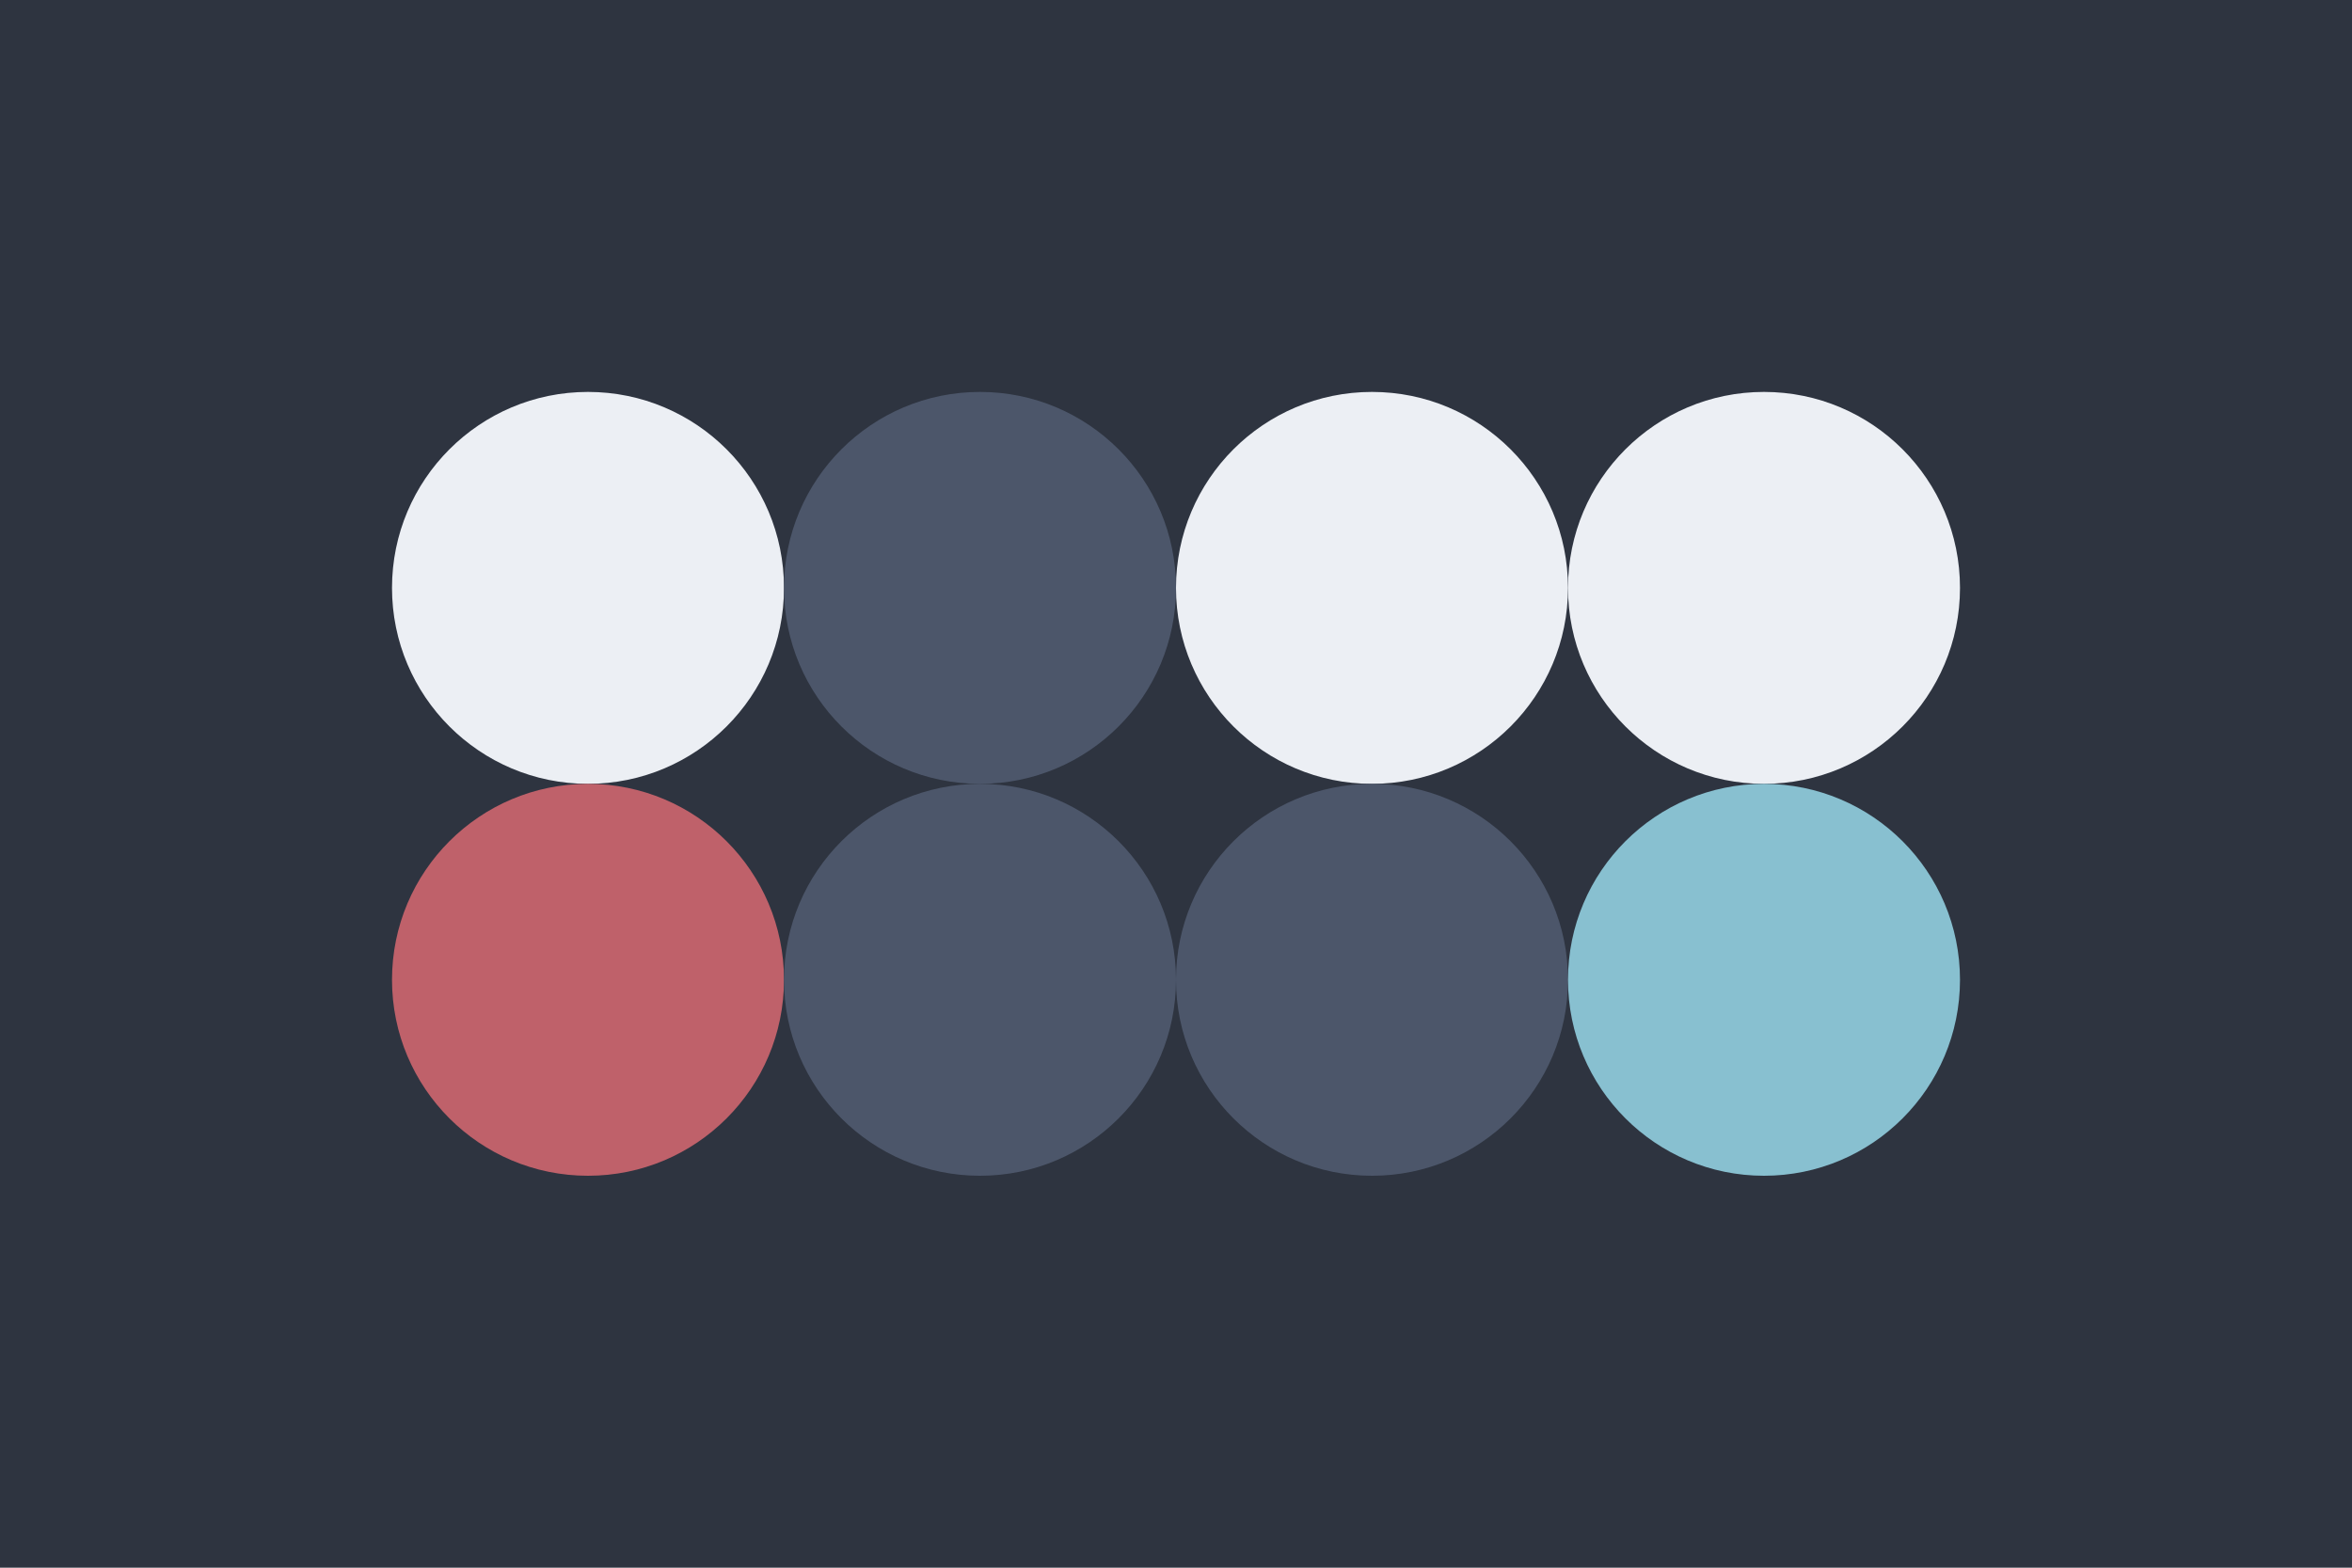
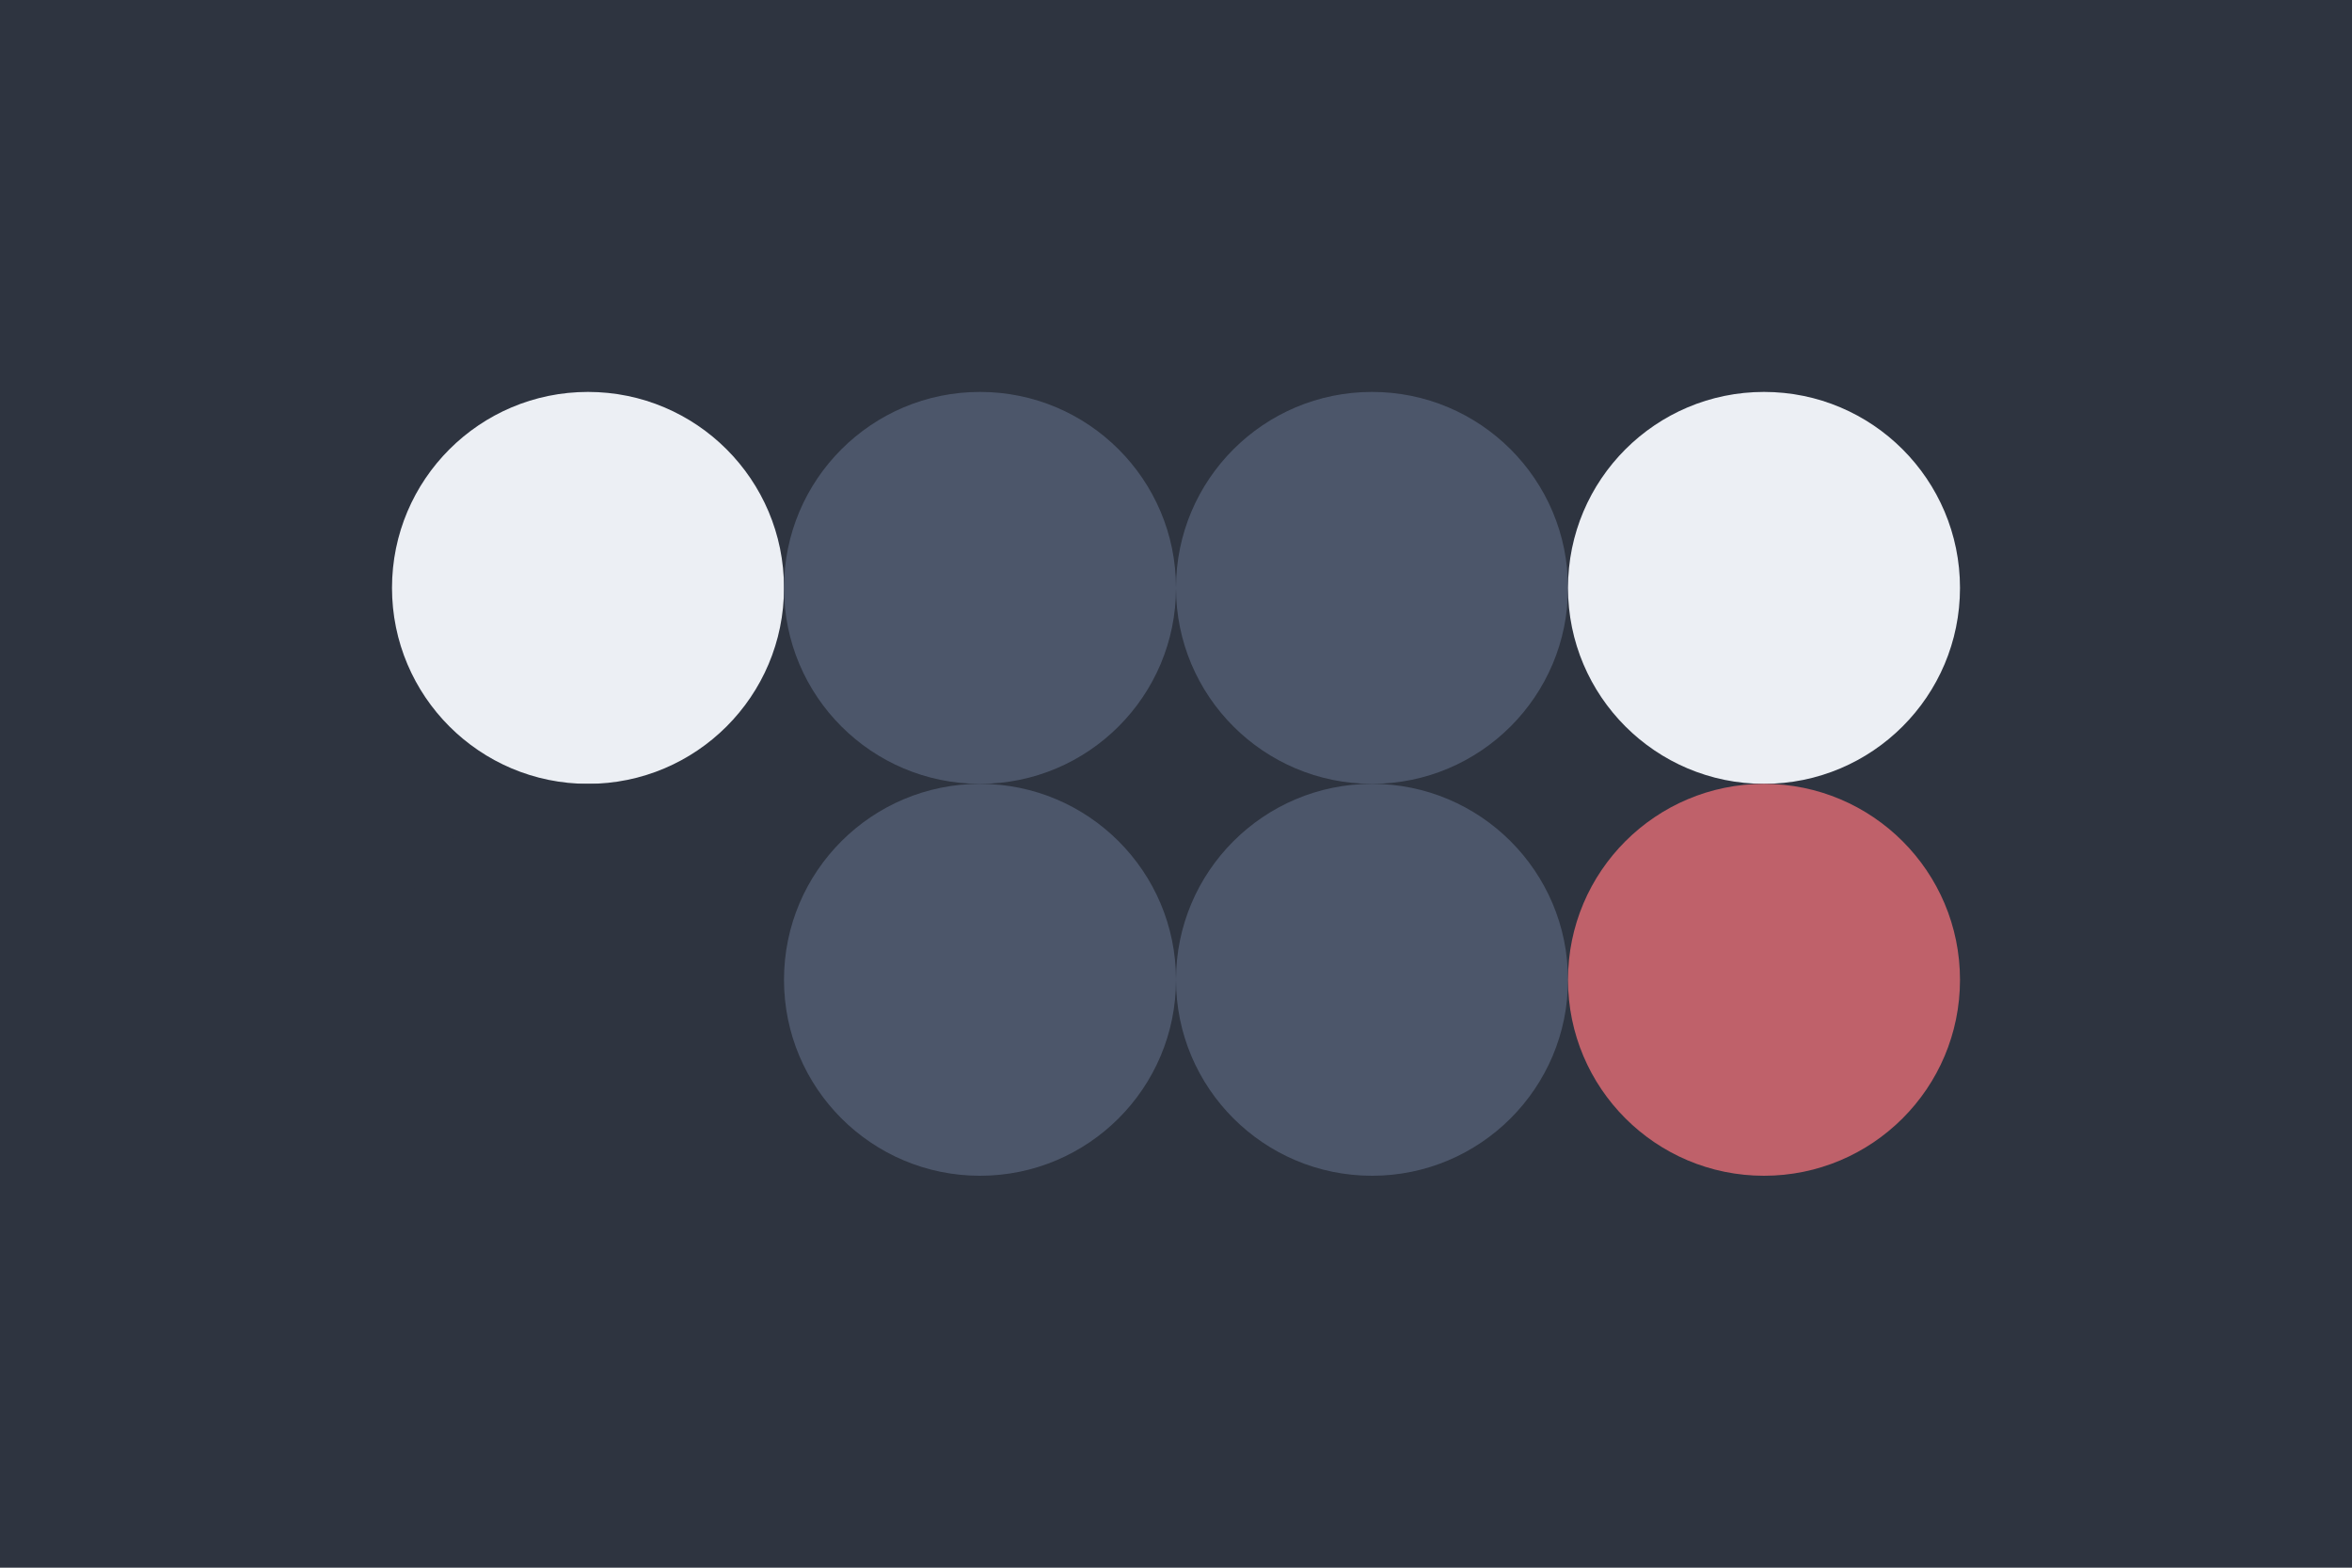
<svg xmlns="http://www.w3.org/2000/svg" width="96px" height="64px" baseProfile="full" version="1.1">
  <rect width="96" height="64" id="background" fill="#2e3440" />
  <circle cx="24" cy="24" r="8" id="f_high" fill="#eceff4" />
  <circle cx="40" cy="24" r="8" id="f_med" fill="#4c566a" />
-   <circle cx="56" cy="24" r="8" id="f_low" fill="#eceff4" />
+   <circle cx="56" cy="24" r="8" id="f_low" fill="#4c566a" />
  <circle cx="72" cy="24" r="8" id="f_inv" fill="#eceff4" />
-   <circle cx="24" cy="40" r="8" id="b_high" fill="#bf616a" />
+   <circle cx="24" cy="40" r="8" id="b_high" fill="#2e3440" />
  <circle cx="40" cy="40" r="8" id="b_med" fill="#4c566a" />
  <circle cx="56" cy="40" r="8" id="b_low" fill="#4c566a" />
-   <circle cx="72" cy="40" r="8" id="b_inv" fill="#88c0d0" />
+   <circle cx="72" cy="40" r="8" id="b_inv" fill="#bf616a" />
</svg>
